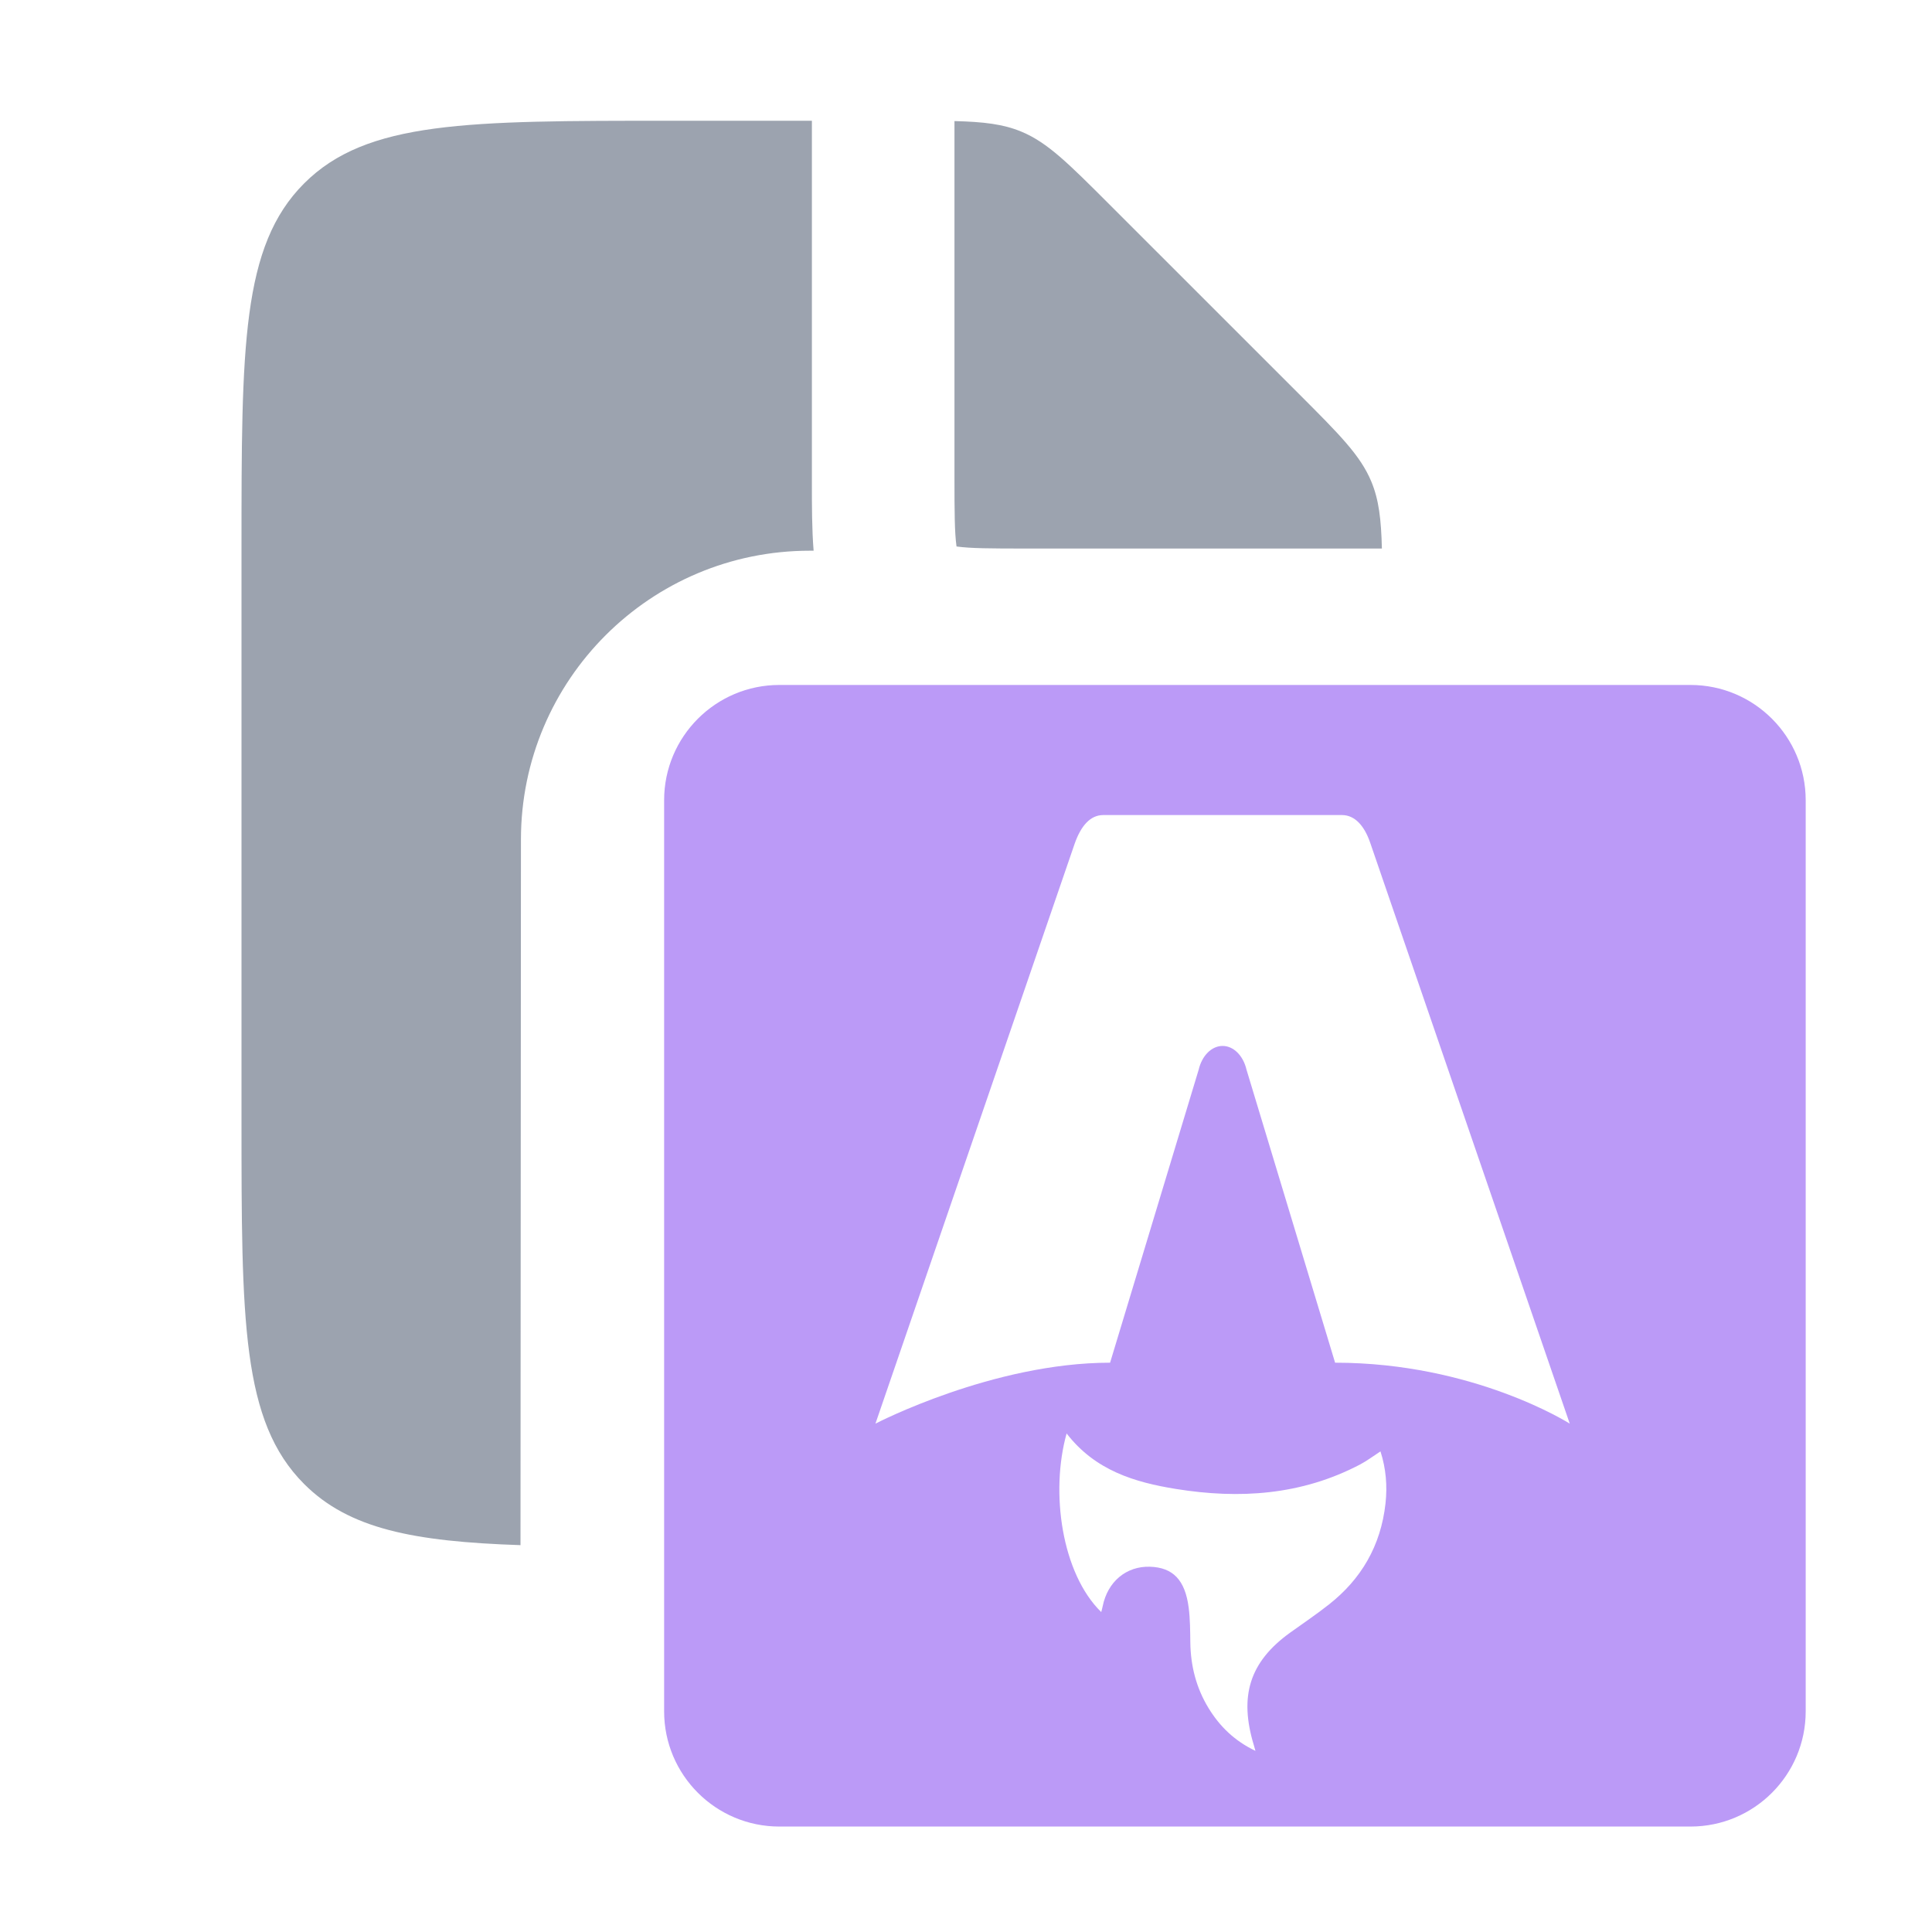
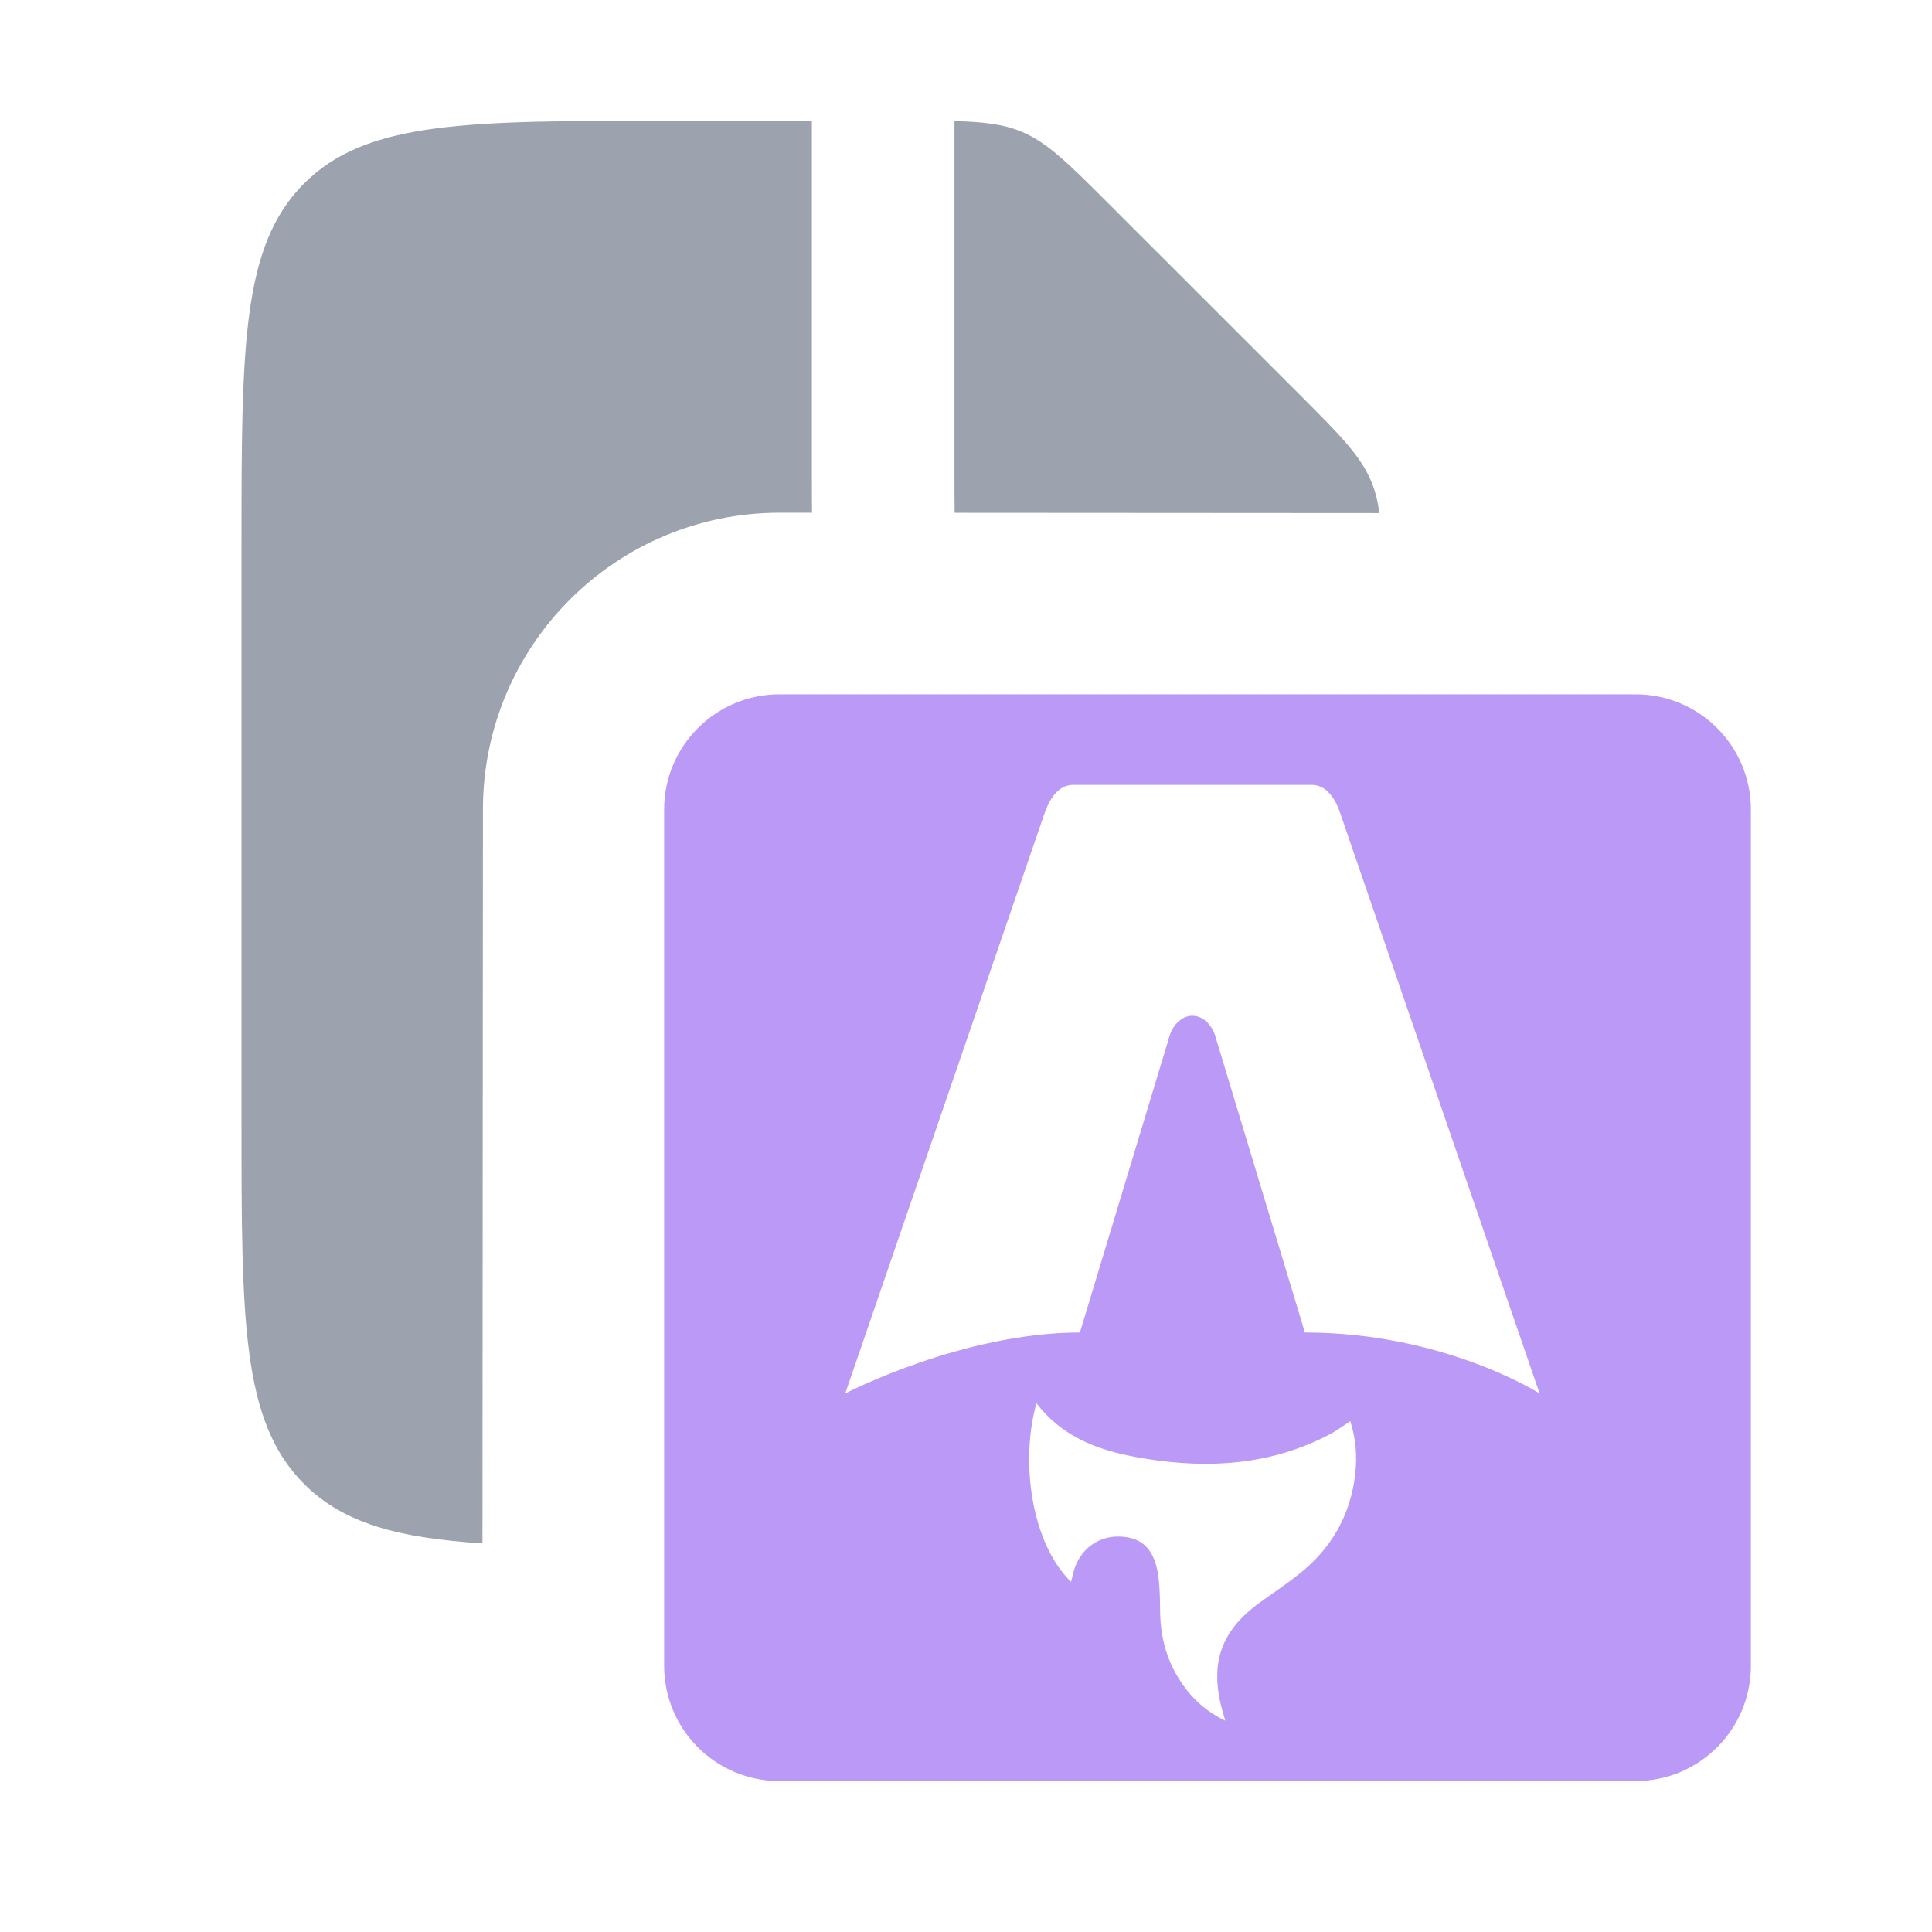
<svg xmlns="http://www.w3.org/2000/svg" width="64" height="64" viewBox="0 0 64 64" fill="none">
-   <path d="M26.895 15.938C26.894 16.75 26.895 17.544 26.952 18.243H26.831C21.547 18.24 17.26 22.522 17.257 27.806L17.242 51.185C13.696 51.066 11.561 50.646 10.075 49.16C8 47.085 8 43.745 8 37.065V18.171C8 11.491 8 8.15 10.075 6.075C12.15 4 15.491 4 22.171 4H26.895V15.938ZM31.618 4.011C32.59 4.035 33.233 4.112 33.83 4.359C34.698 4.719 35.381 5.402 36.746 6.767L43.022 13.042C44.387 14.407 45.069 15.09 45.429 15.958C45.676 16.555 45.753 17.199 45.777 18.171H33.98C32.8 18.171 32.152 18.166 31.703 18.105L31.686 18.102L31.684 18.086C31.623 17.637 31.618 16.989 31.618 15.809V4.011Z" fill="#9CA3AF" />
-   <path d="M55.999 22.69C58.107 22.691 59.816 24.4 59.816 26.509V56.69C59.816 58.798 58.107 60.507 55.999 60.507H25.818C23.71 60.507 22 58.798 22 56.69V26.509C22 24.4 23.71 22.69 25.818 22.69H55.999ZM35.333 47.485C34.787 49.433 35.17 52.122 36.48 53.402C36.498 53.33 36.516 53.269 36.528 53.207C36.692 52.393 37.311 51.876 38.093 51.9C38.855 51.924 39.259 52.337 39.377 53.258C39.425 53.635 39.426 54.022 39.431 54.405C39.441 55.192 39.631 55.92 40.031 56.577C40.41 57.2 40.907 57.674 41.588 58C41.561 57.902 41.55 57.862 41.538 57.822C41.037 56.18 41.398 55.051 42.731 54.088C43.165 53.775 43.61 53.478 44.03 53.145C45.081 52.315 45.741 51.219 45.897 49.801C45.96 49.218 45.913 48.646 45.73 48.079C45.487 48.237 45.281 48.393 45.058 48.511C43.109 49.535 41.049 49.662 38.951 49.323C37.592 49.103 36.28 48.714 35.333 47.485ZM36.545 27C36.114 27 35.807 27.365 35.605 27.933C35.59 27.975 29.035 47.059 29 47.16C29.031 47.144 32.896 45.141 36.773 45.141L39.707 35.437C39.817 34.967 40.138 34.648 40.5 34.648C40.862 34.648 41.183 34.967 41.293 35.437L44.227 45.141C48.815 45.141 51.971 47.142 52 47.16C51.965 47.059 45.407 27.971 45.395 27.933C45.205 27.366 44.886 27 44.456 27H36.545Z" fill="#BB9AF7" />
+   <path d="M26.895 15.938C26.894 16.292 26.896 16.643 26.9 16.984H25.831C20.404 16.981 16.002 21.378 15.998 26.806L15.982 51.127C13.175 50.946 11.376 50.461 10.075 49.16C8 47.085 8 43.745 8 37.065V18.171C8 11.491 8 8.15 10.075 6.075C12.15 4 15.491 4 22.171 4H26.895V15.938ZM31.618 4.011C32.59 4.035 33.233 4.112 33.83 4.359C34.698 4.719 35.381 5.402 36.746 6.767L43.022 13.042C44.387 14.407 45.069 15.09 45.429 15.958C45.561 16.277 45.642 16.608 45.695 16.996L31.624 16.987C31.619 16.665 31.618 16.279 31.618 15.809V4.011Z" fill="#9CA3AF" />
+   <path d="M54.182 23C56.29 23 58 24.71 58 26.818V55.182C58 57.29 56.29 59 54.182 59H25.818C23.71 59 22 57.29 22 55.182V26.818C22 24.71 23.71 23 25.818 23H54.182ZM34.333 46.485C33.787 48.433 34.17 51.122 35.48 52.402C35.498 52.33 35.516 52.269 35.528 52.207C35.692 51.393 36.311 50.876 37.093 50.9C37.855 50.924 38.259 51.337 38.377 52.258C38.425 52.635 38.426 53.022 38.431 53.405C38.441 54.192 38.631 54.92 39.031 55.577C39.41 56.2 39.907 56.674 40.588 57C40.561 56.902 40.55 56.862 40.538 56.822C40.037 55.18 40.398 54.051 41.731 53.088C42.165 52.775 42.61 52.478 43.03 52.145C44.081 51.315 44.741 50.219 44.897 48.801C44.96 48.218 44.913 47.646 44.73 47.079C44.487 47.237 44.281 47.393 44.058 47.511C42.109 48.535 40.049 48.662 37.951 48.323C36.592 48.103 35.28 47.714 34.333 46.485ZM35.545 26C35.114 26 34.807 26.365 34.605 26.933C34.59 26.975 28.035 46.059 28 46.16C28.031 46.144 31.896 44.141 35.773 44.141L38.707 34.437C38.817 33.967 39.138 33.648 39.5 33.648C39.862 33.648 40.183 33.967 40.293 34.437L43.227 44.141C47.815 44.141 50.971 46.141 51 46.16C50.965 46.058 44.407 26.971 44.395 26.933C44.205 26.366 43.886 26 43.456 26H35.545Z" fill="#BB9AF7" />
</svg>
